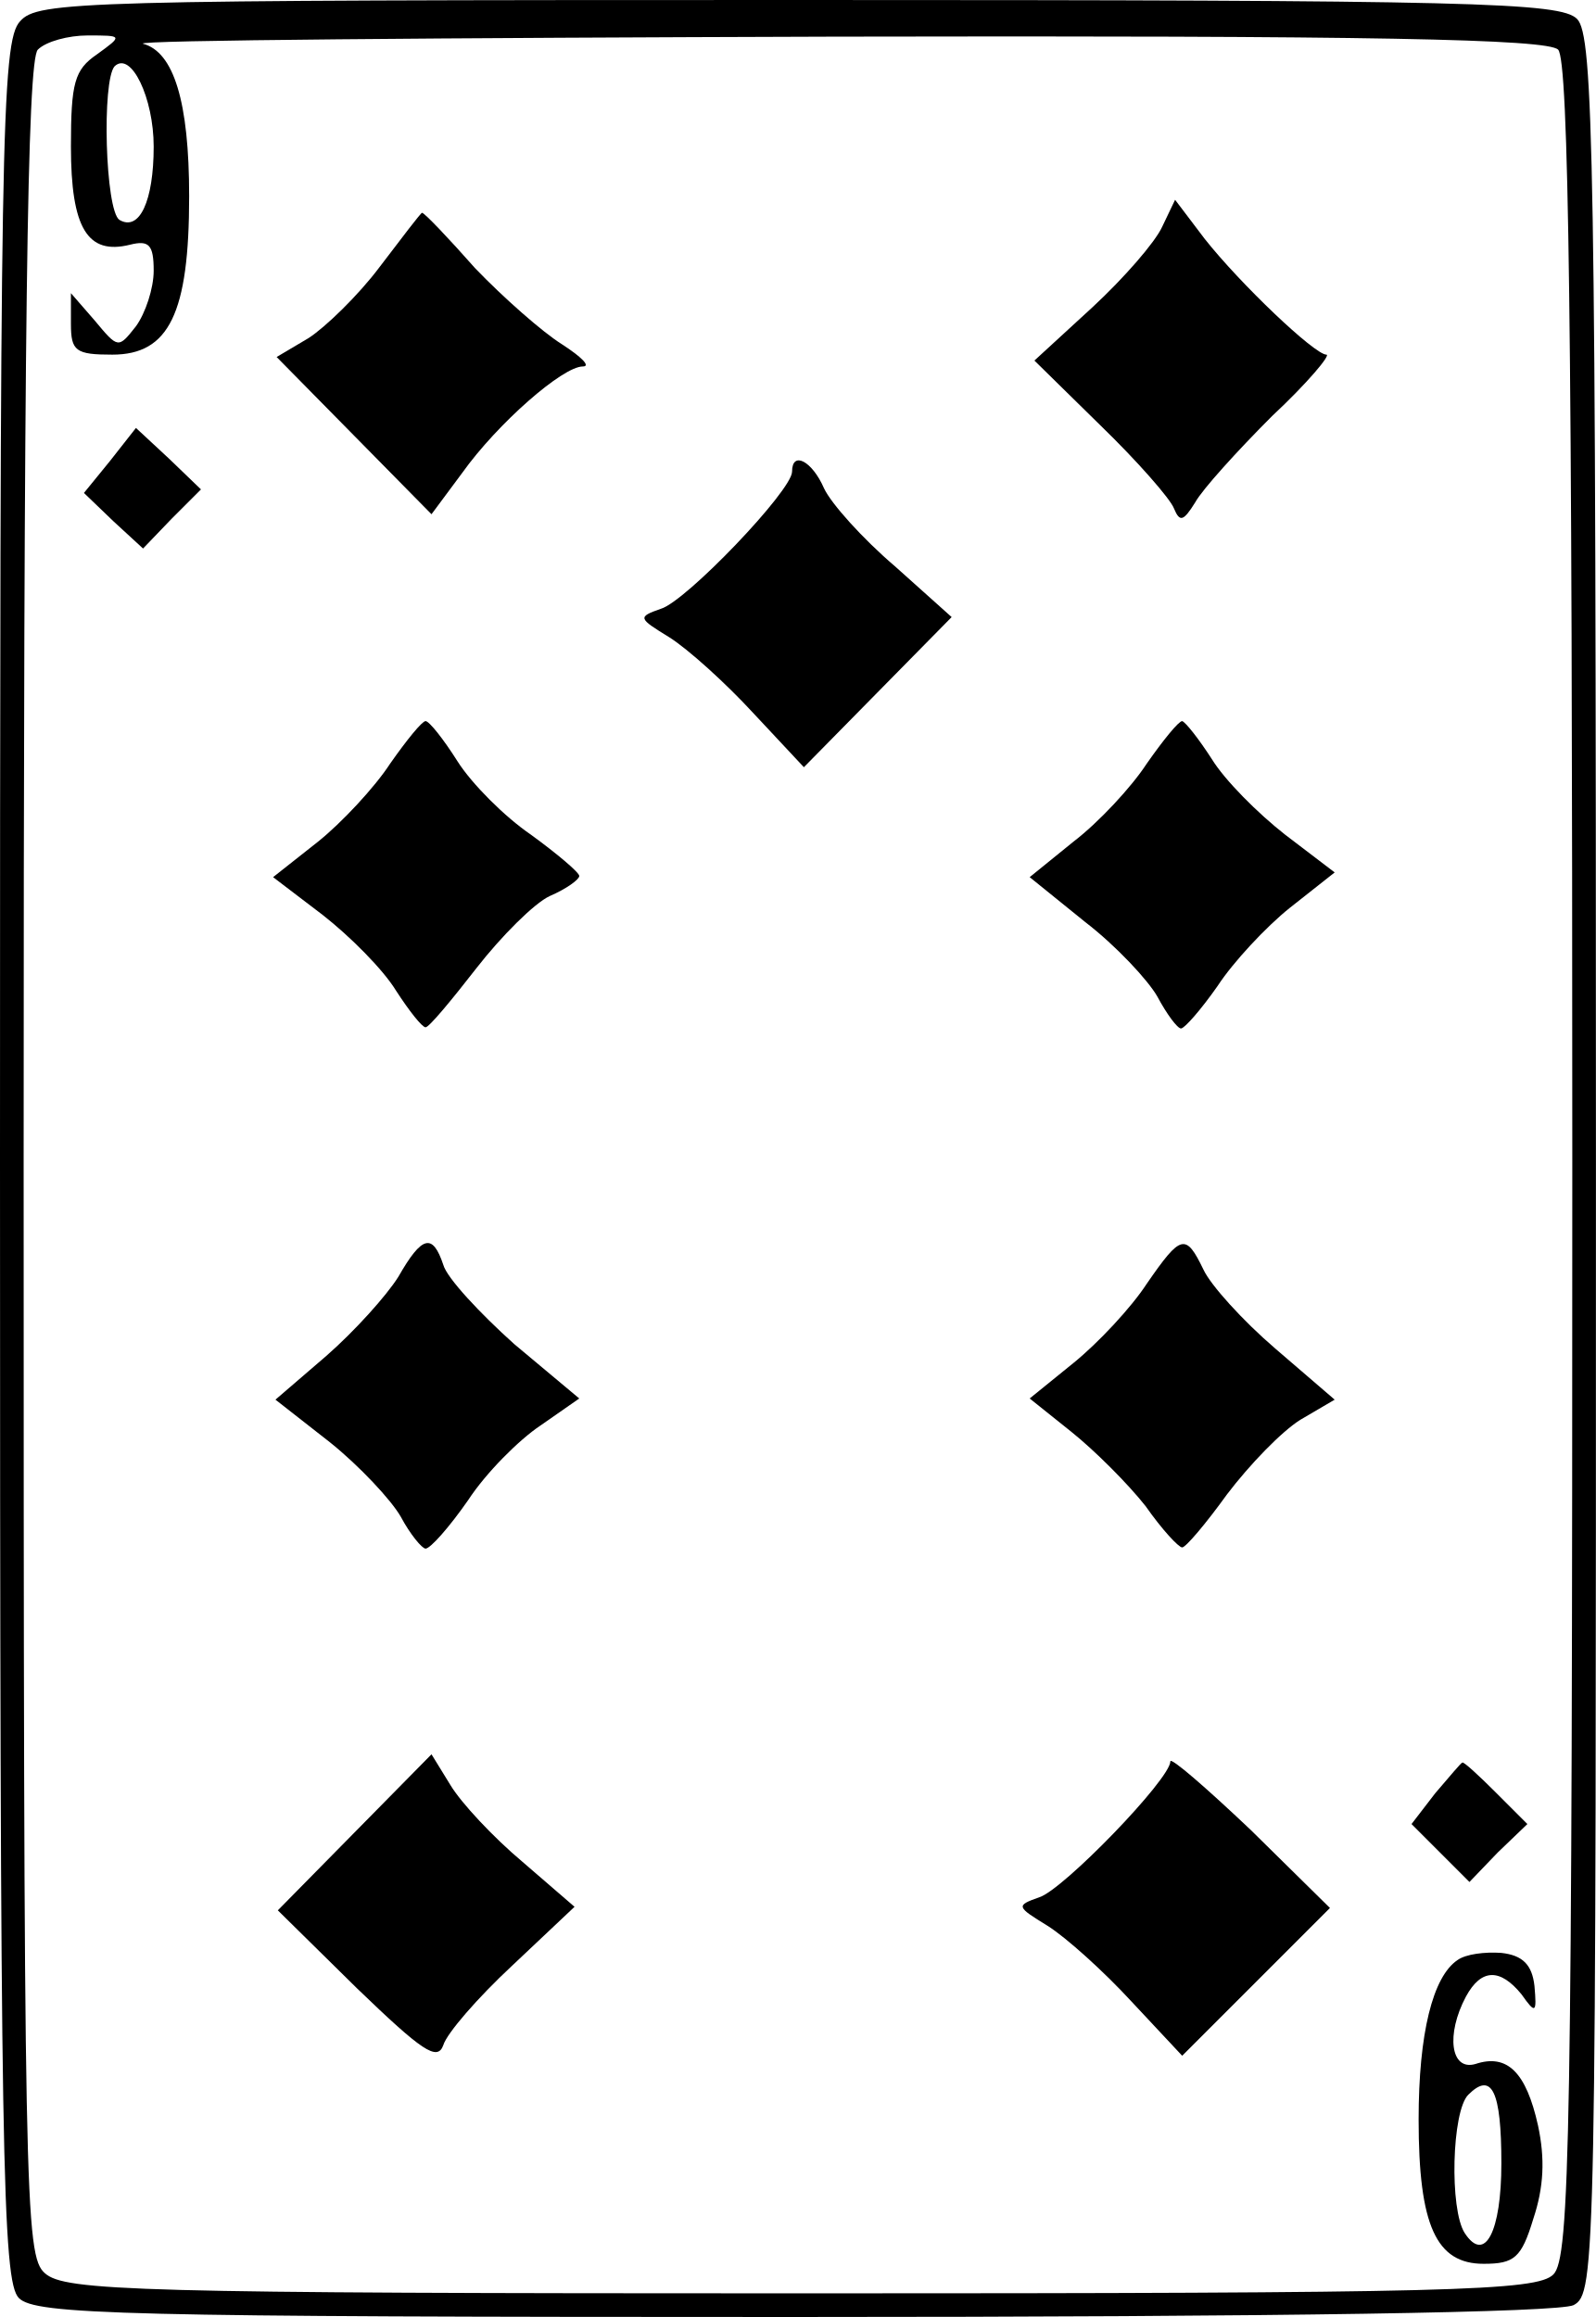
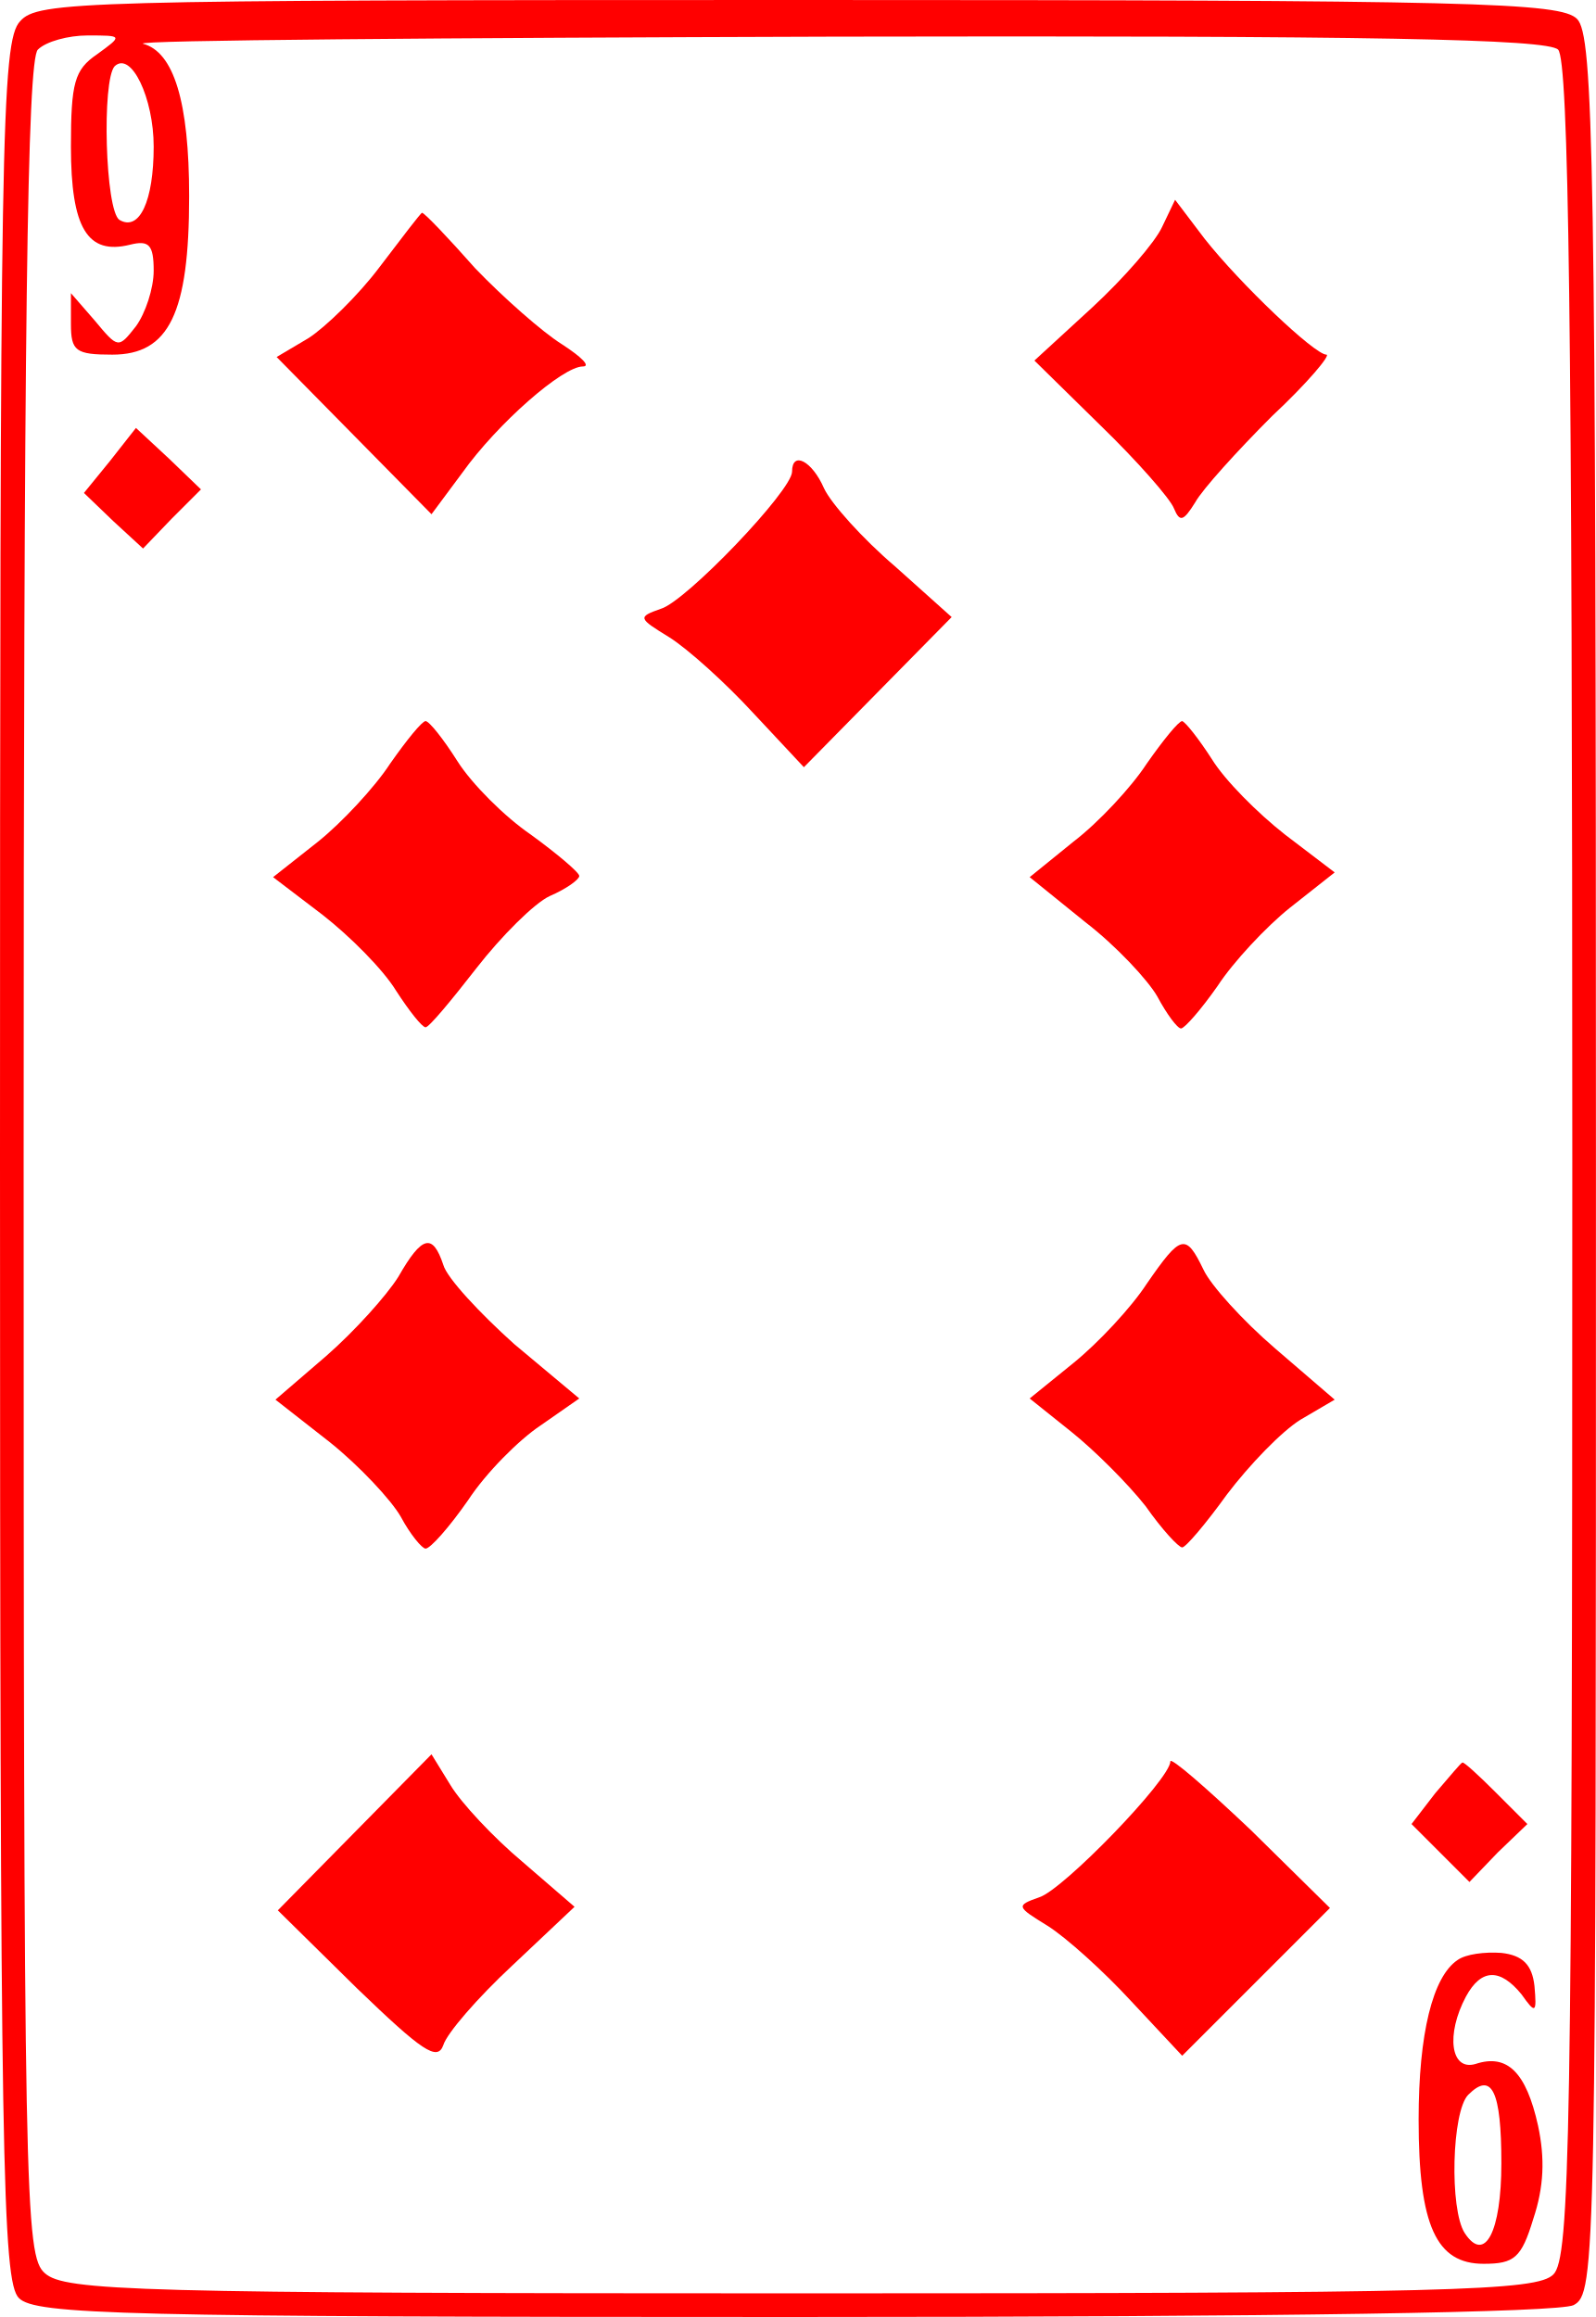
<svg xmlns="http://www.w3.org/2000/svg" version="1.0" width="135pt" height="196pt" viewBox="0 0 135 196" preserveAspectRatio="xMidYMid meet">
-   <g transform="translate(0,196) scale(0.1,-0.1)" fill="#000000" stroke="none">
+   <g transform="translate(0,196) scale(0.1,-0.1)" fill="#FF0000" stroke="none">
    <path d="M17 1942 c-16 -17 -17 -98 -17 -965 0 -846 2 -947 16 -961 14 -14 87 -16 655 -16 422 0 647 4 660 10 19 10 19 32 19 965 0 854 -2 955 -16 969 -14 14 -87 16 -658 16 -610 0 -644 -1 -659 -18z m65 -28 c-19 -13 -22 -24 -22 -78 0 -69 14 -92 50 -83 16 4 20 0 20 -22 0 -15 -7 -36 -15 -47 -15 -19 -15 -19 -35 5 l-20 23 0 -26 c0 -23 4 -26 35 -26 48 0 65 35 65 134 0 80 -13 122 -39 129 -9 3 254 5 584 6 456 1 604 -2 613 -11 9 -9 12 -231 12 -939 0 -830 -2 -929 -16 -943 -14 -14 -85 -16 -636 -16 -564 0 -623 2 -640 17 -17 15 -18 58 -18 943 0 707 3 929 12 938 7 7 26 12 42 12 30 0 30 0 8 -16z m48 -78 c0 -46 -12 -72 -29 -62 -12 8 -15 118 -4 130 14 13 33 -27 33 -68z" />
    <path d="M983 1768 c-6 -13 -32 -43 -59 -68 l-49 -45 56 -55 c31 -30 59 -62 62 -70 5 -12 8 -11 18 5 6 11 36 44 65 73 30 28 50 52 46 52 -10 0 -73 60 -103 98 l-25 33 -11 -23z" />
    <path d="M321 1734 c-18 -24 -46 -51 -60 -60 l-27 -16 66 -67 65 -66 26 35 c30 42 85 90 102 90 7 0 -1 8 -18 19 -16 10 -49 39 -73 64 -23 26 -43 47 -45 47 -1 0 -17 -21 -36 -46z" />
    <path d="M93 1570 l-22 -27 25 -24 25 -23 24 25 25 25 -27 26 -28 26 -22 -28z" />
    <path d="M670 1561 c0 -16 -90 -110 -111 -116 -20 -7 -19 -8 7 -24 16 -10 48 -39 71 -64 l43 -46 62 63 63 64 -48 43 c-27 23 -54 53 -60 66 -10 23 -27 32 -27 14z" />
    <path d="M330 1314 c-13 -20 -41 -50 -61 -66 l-38 -30 42 -32 c23 -18 51 -46 62 -64 11 -17 22 -31 25 -31 3 0 22 23 43 50 21 27 49 55 62 61 14 6 25 14 25 17 0 3 -19 19 -41 35 -22 15 -50 43 -62 62 -12 19 -24 34 -27 34 -3 0 -16 -16 -30 -36z" />
    <path d="M970 1314 c-13 -20 -41 -50 -62 -66 l-37 -30 47 -38 c26 -20 53 -49 61 -63 8 -15 17 -27 20 -27 3 0 17 16 31 36 13 20 41 50 61 66 l38 30 -42 32 c-23 18 -51 46 -62 64 -11 17 -22 31 -25 32 -3 0 -16 -16 -30 -36z" />
    <path d="M337 880 c-10 -16 -37 -46 -61 -67 l-43 -37 46 -36 c25 -20 52 -49 60 -63 8 -15 18 -27 21 -27 4 0 20 18 36 41 15 23 43 51 61 63 l33 23 -55 46 c-29 26 -57 56 -60 67 -9 27 -18 25 -38 -10z" />
    <path d="M970 874 c-13 -20 -41 -50 -62 -67 l-37 -30 35 -28 c20 -16 48 -44 63 -63 14 -20 28 -35 31 -35 3 0 20 20 38 45 19 25 46 53 62 63 l29 17 -50 43 c-28 24 -55 54 -61 67 -15 31 -19 30 -48 -12z" />
    <path d="M300 410 l-65 -66 67 -66 c55 -53 68 -62 73 -48 3 10 29 40 58 67 l53 50 -44 38 c-25 21 -52 50 -61 65 l-16 26 -65 -66z" />
    <path d="M990 470 c0 -15 -91 -109 -111 -115 -20 -7 -19 -8 7 -24 16 -10 48 -39 71 -64 l43 -46 62 62 63 63 -67 66 c-38 36 -68 62 -68 58z" />
    <path d="M1214 443 l-20 -26 24 -24 25 -25 24 25 25 24 -27 27 c-14 14 -27 26 -28 25 -1 0 -11 -12 -23 -26z" />
    <path d="M1233 302 c-21 -14 -33 -62 -33 -135 0 -90 15 -122 55 -122 26 0 32 5 42 38 9 27 10 51 4 79 -10 45 -26 61 -53 52 -21 -6 -25 25 -8 57 13 24 29 24 47 2 12 -17 13 -16 11 7 -2 18 -10 26 -28 28 -14 1 -30 -1 -37 -6z m37 -172 c0 -58 -14 -85 -31 -59 -13 20 -11 103 3 117 20 20 28 3 28 -58z" />
  </g>
</svg>
